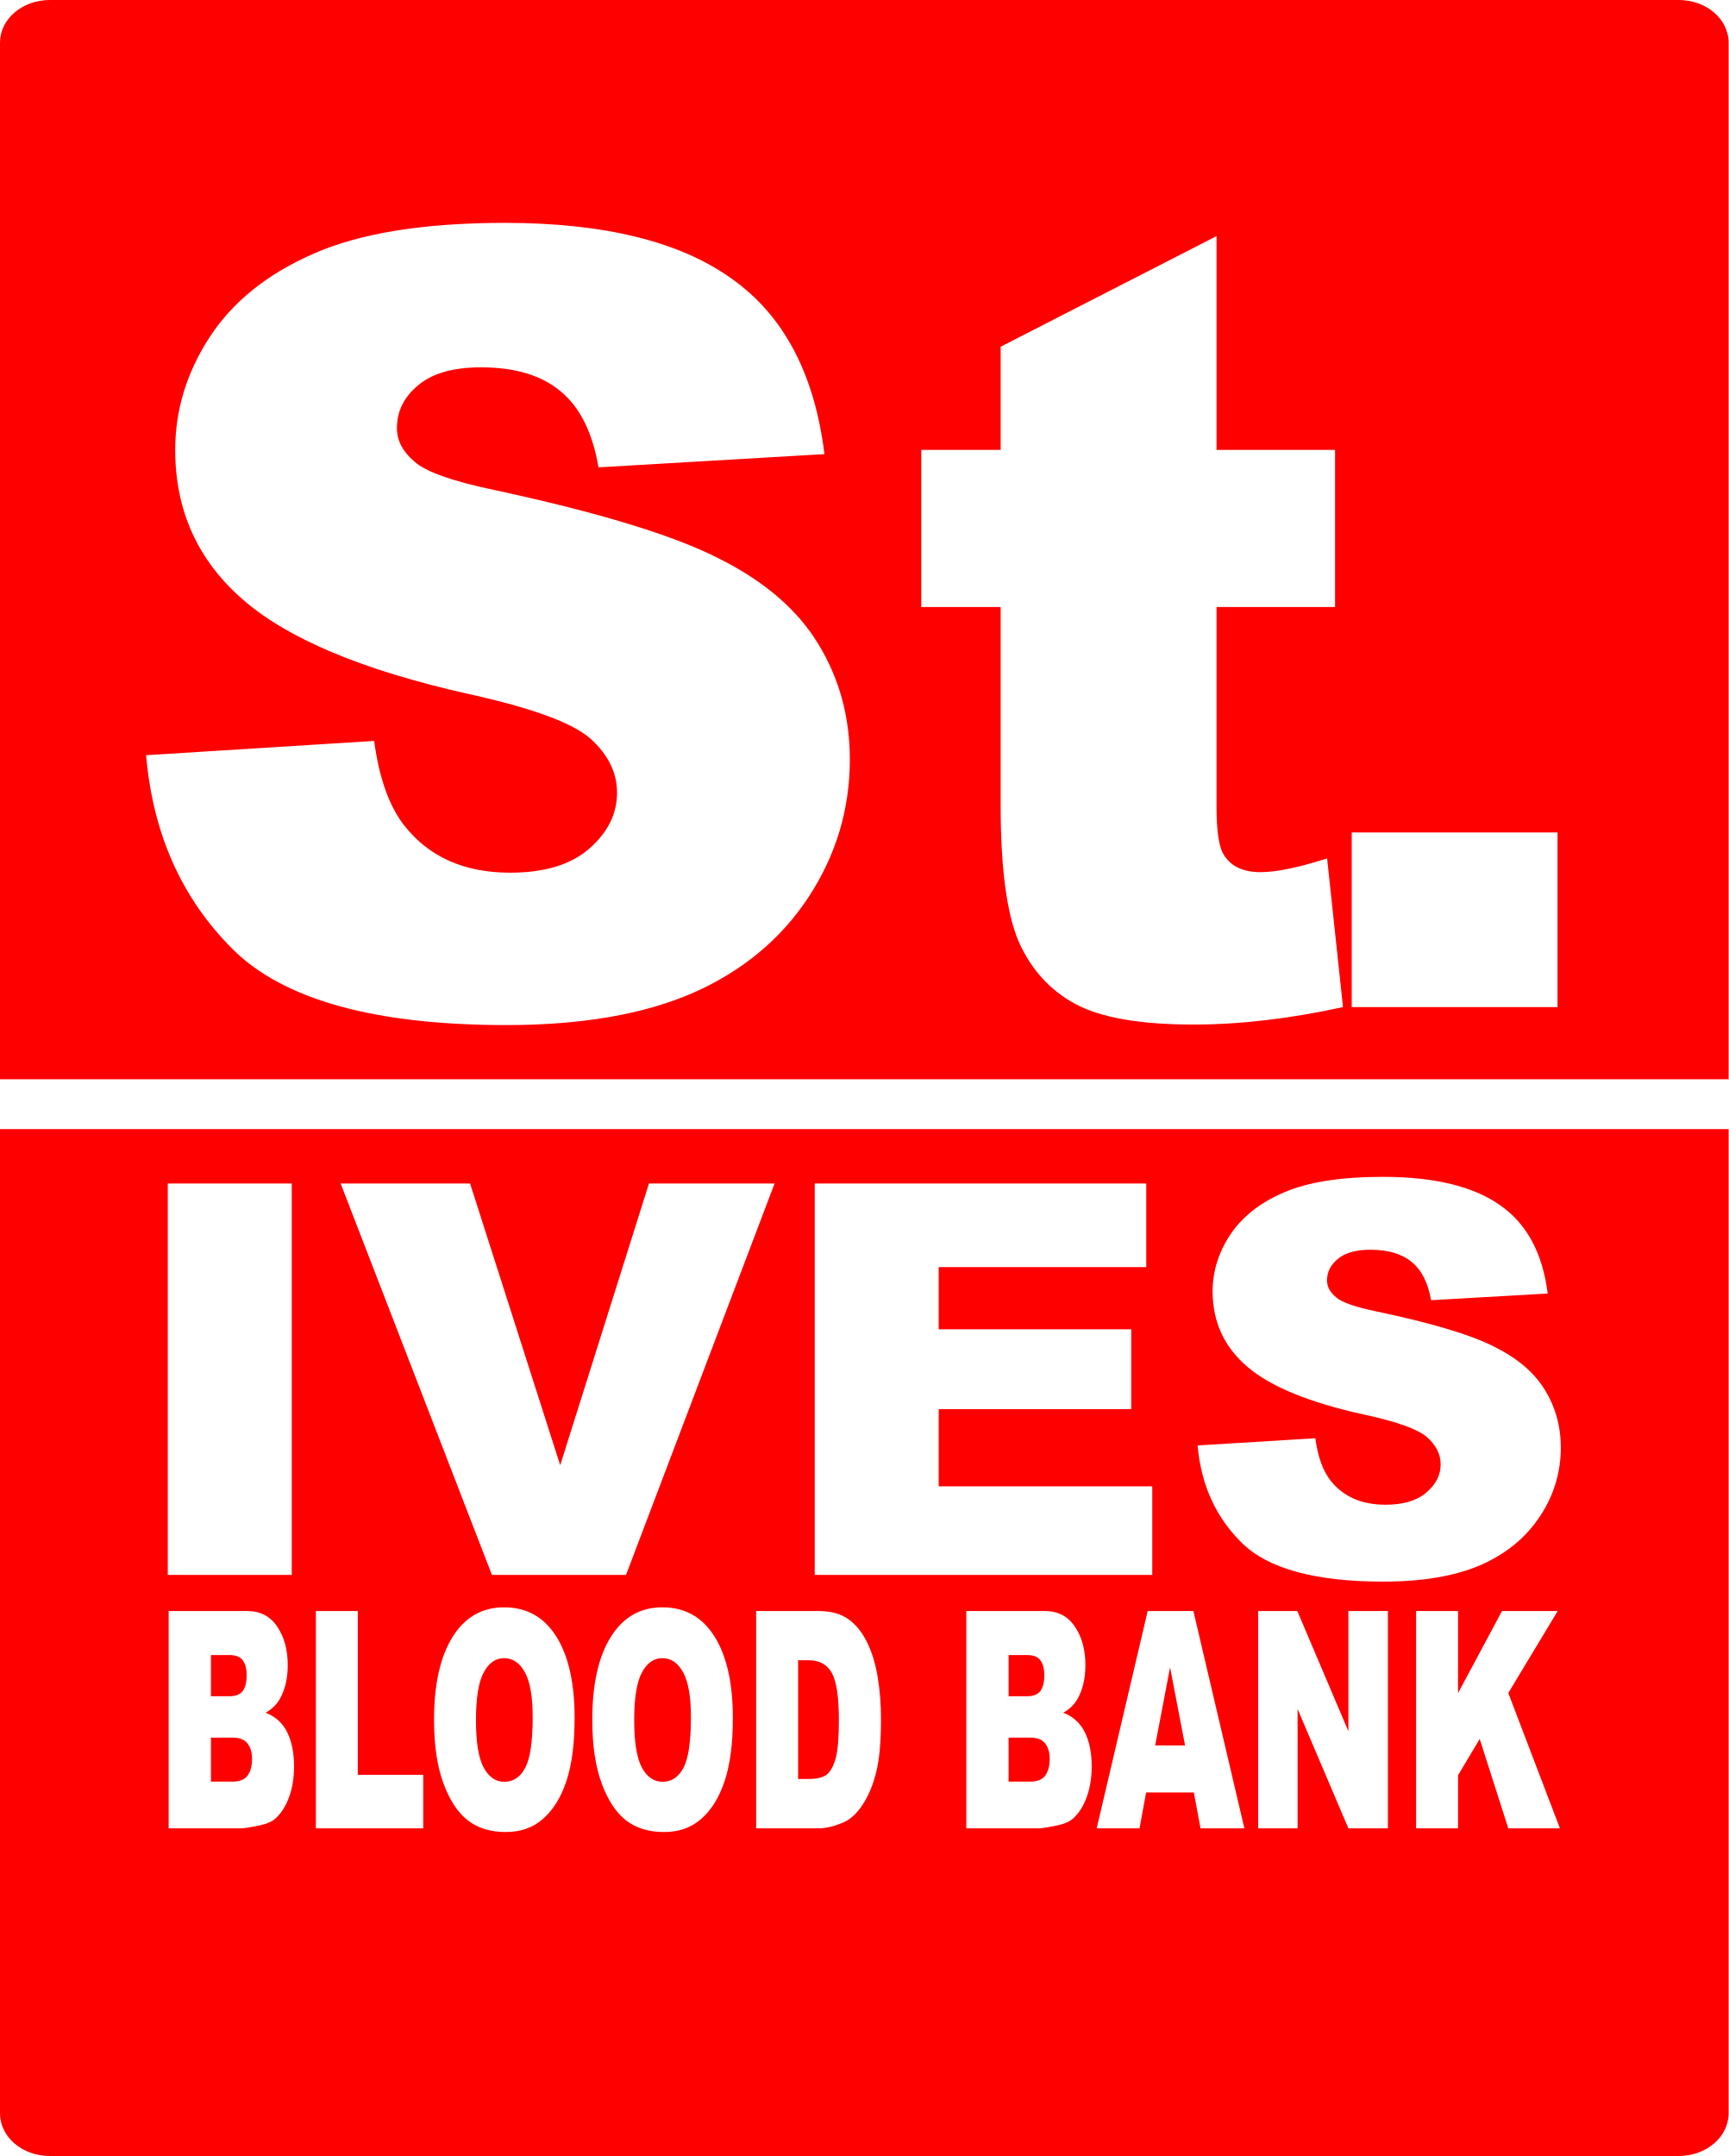
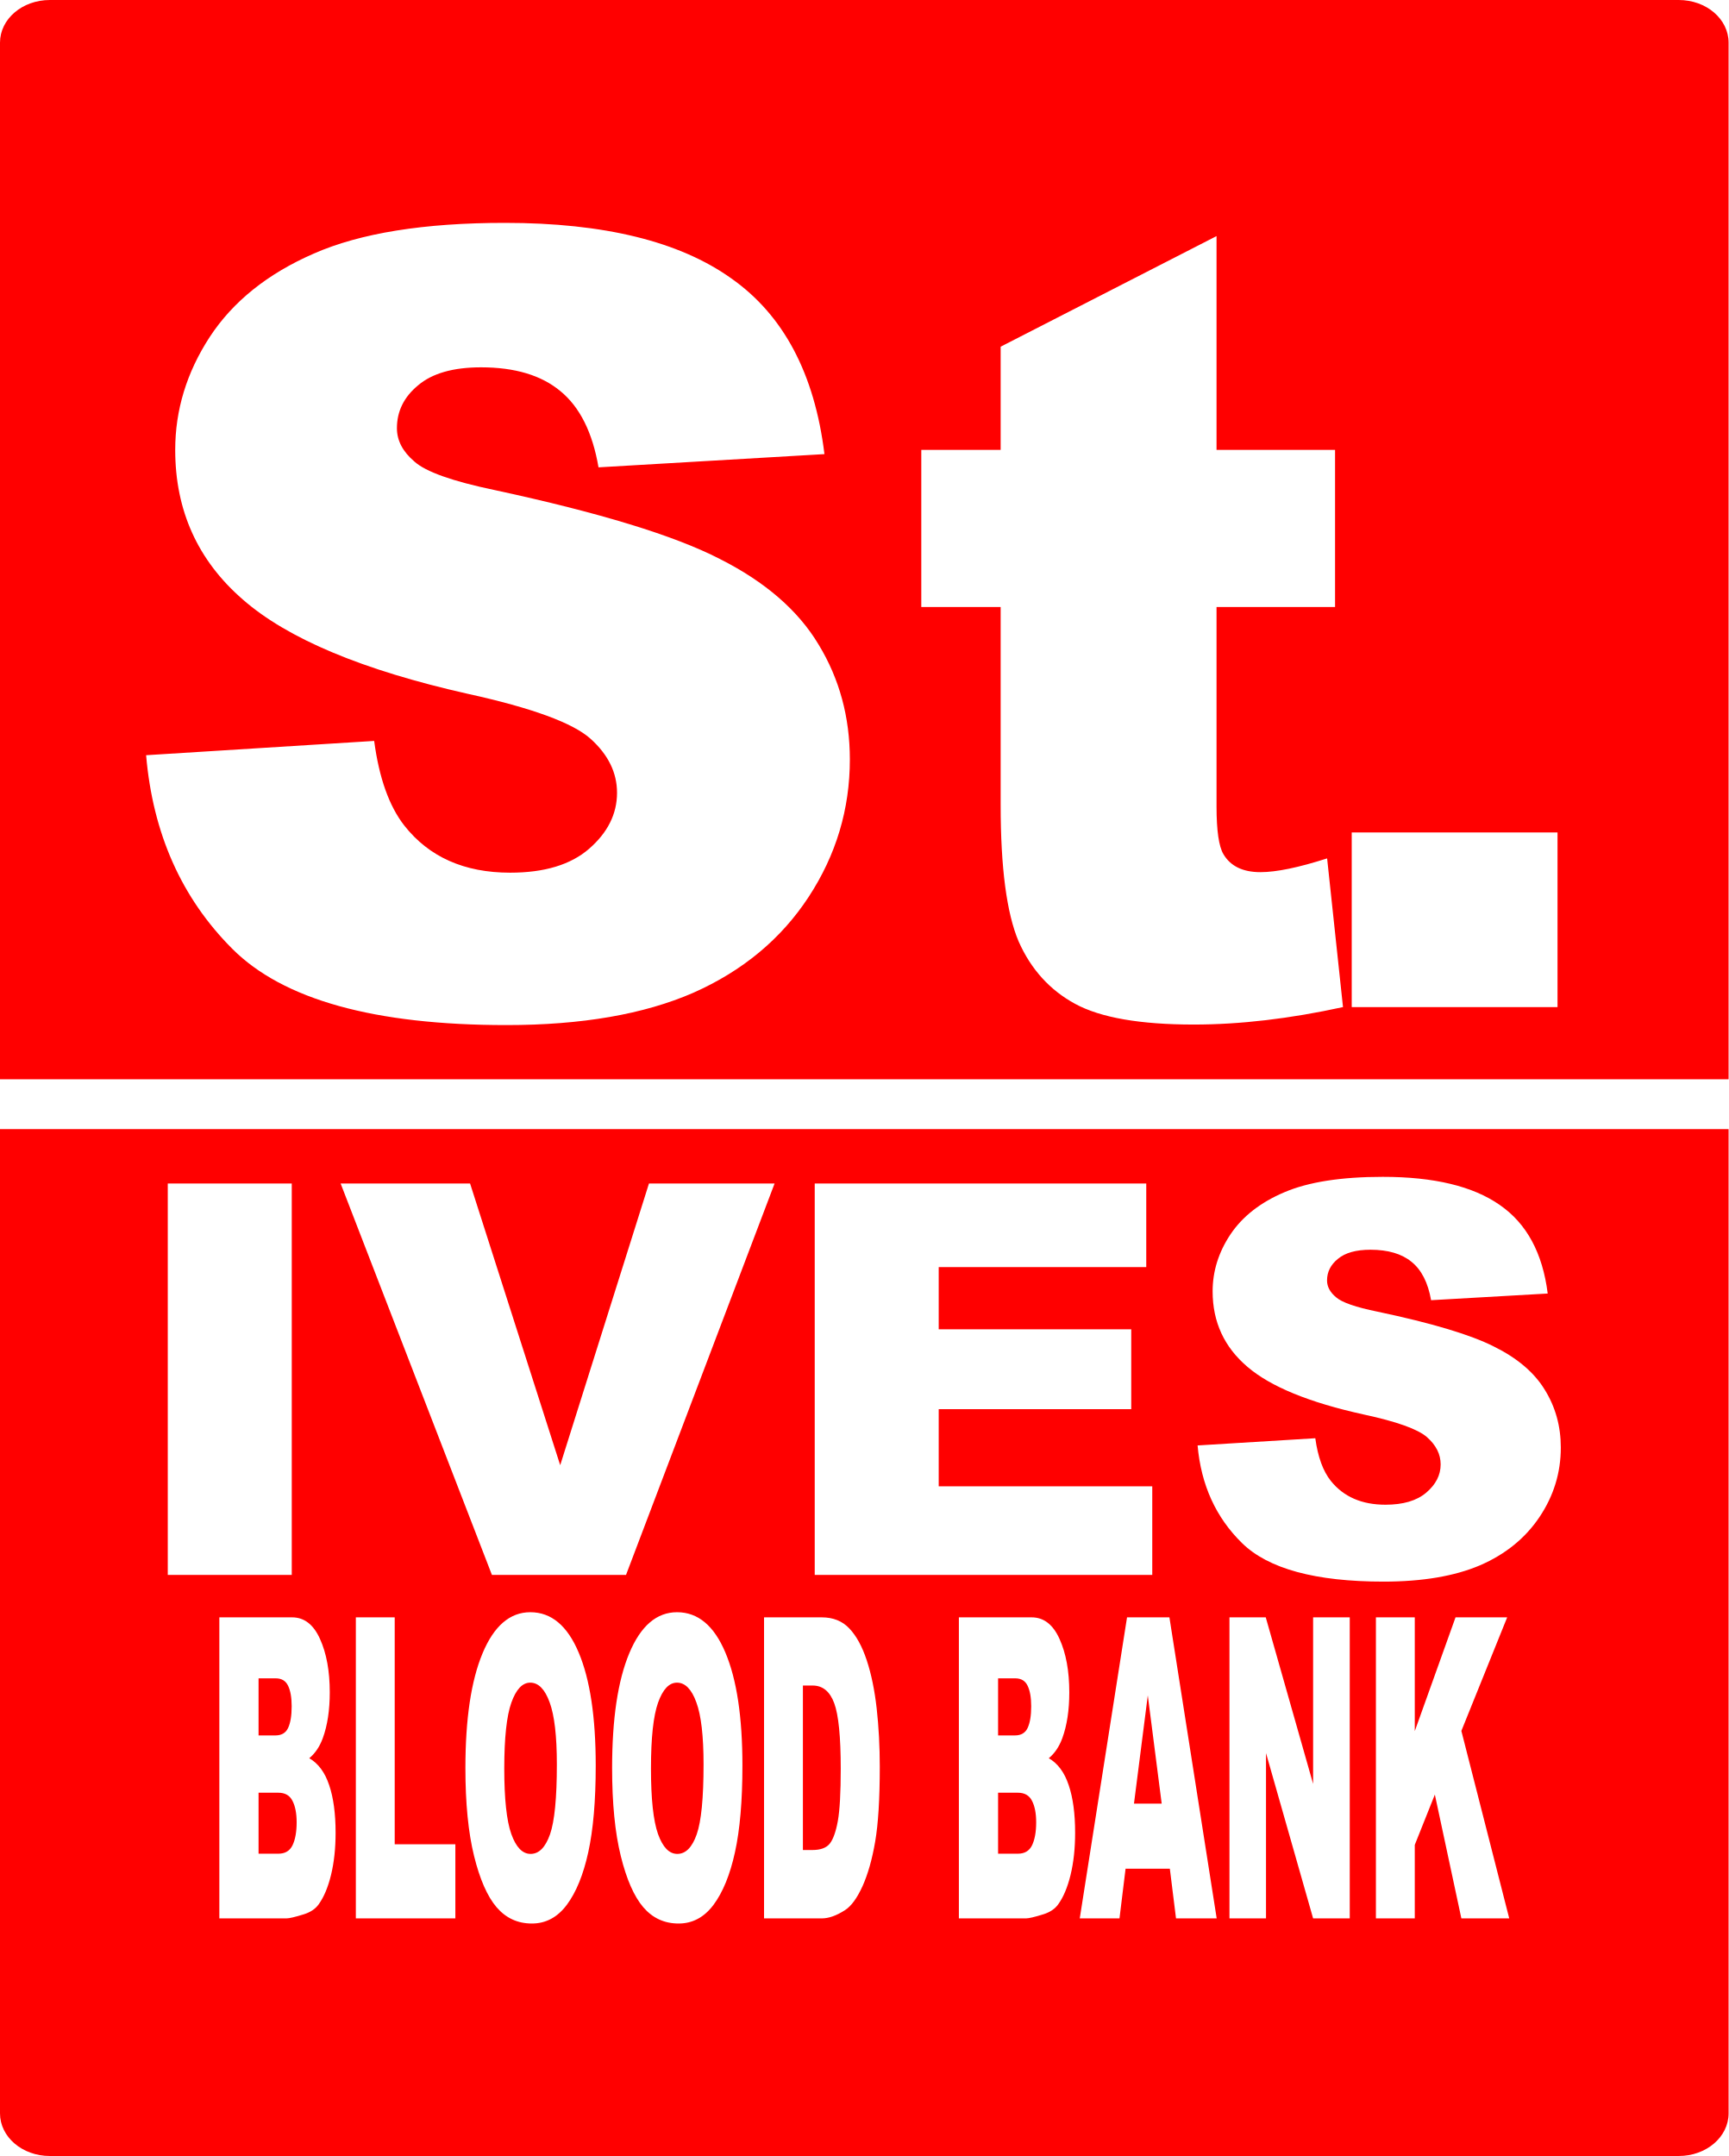
<svg xmlns="http://www.w3.org/2000/svg" width="791.947" height="987.703" viewBox="0 0 209.536 261.33" version="1.1" id="svg825">
  <defs id="defs819" />
  <g id="layer1" transform="translate(6.949446,-17.83509)">
-     <path style="fill:#ff0000;fill-opacity:1;stroke:none;stroke-width:0.923" d="M 22.855 0 C 10.193 0 -2.3684758e-15 8.715 0 19.543 L 0 494.422 L 791.947 494.422 L 791.947 19.543 C 791.947 8.715 781.753 0 769.09 0 L 22.855 0 z M 231.301 102.102 C 276.714 102.102 311.298 110.585 335.055 127.555 C 358.973 144.362 373.196 171.192 377.721 208.039 L 274.209 214.1 C 271.462 198.1 265.643 186.464 256.754 179.191 C 248.027 171.919 235.907 168.281 220.393 168.281 C 207.625 168.281 198.009 171.029 191.545 176.523 C 185.08 181.857 181.848 188.403 181.848 196.16 C 181.848 201.817 184.514 206.907 189.848 211.432 C 195.019 216.118 207.302 220.483 226.695 224.523 C 274.694 234.867 309.036 245.371 329.723 256.037 C 350.571 266.542 365.681 279.632 375.055 295.309 C 384.59 310.985 389.357 328.521 389.357 347.914 C 389.357 370.701 383.055 391.71 370.449 410.941 C 357.843 430.173 340.227 444.8 317.602 454.82 C 294.976 464.679 266.451 469.607 232.027 469.607 C 171.584 469.607 129.727 457.971 106.455 434.699 C 83.183 411.427 70.012 381.852 66.941 345.975 L 171.424 339.43 C 173.686 356.399 178.291 369.326 185.24 378.215 C 196.553 392.598 212.715 399.791 233.725 399.791 C 249.401 399.791 261.442 396.155 269.846 388.883 C 278.411 381.449 282.693 372.882 282.693 363.186 C 282.693 353.974 278.653 345.732 270.572 338.459 C 262.492 331.186 243.745 324.318 214.332 317.854 C 166.172 307.025 131.827 292.642 111.303 274.703 C 90.616 256.764 80.273 233.897 80.273 206.1 C 80.273 187.837 85.526 170.624 96.031 154.463 C 106.698 138.14 122.616 125.374 143.787 116.162 C 165.12 106.789 194.292 102.102 231.301 102.102 z M 557.354 108.162 L 557.354 206.1 L 611.654 206.1 L 611.654 278.098 L 557.354 278.098 L 557.354 369.488 C 557.354 380.478 558.403 387.751 560.504 391.307 C 563.736 396.801 569.394 399.549 577.475 399.549 C 584.747 399.549 594.927 397.448 608.018 393.246 L 615.291 461.365 C 590.888 466.698 568.101 469.365 546.93 469.365 C 522.365 469.365 504.263 466.213 492.627 459.91 C 480.991 453.607 472.346 444.072 466.689 431.305 C 461.195 418.376 458.447 397.529 458.447 368.762 L 458.447 278.098 L 422.084 278.098 L 422.084 206.1 L 458.447 206.1 L 458.447 158.828 L 557.354 108.162 z M 619.291 381.365 L 713.576 381.365 L 713.576 461.365 L 619.291 461.365 L 619.291 381.365 z M 0 517.279 L 0 968.16 C 0 978.988 10.193 987.703 22.855 987.703 L 769.09 987.703 C 781.753 987.703 791.947 978.988 791.947 968.16 L 791.947 517.279 L 0 517.279 z M 633.508 539.135 C 656.946 539.135 674.795 543.416 687.057 551.979 C 699.401 560.459 706.743 573.996 709.078 592.588 L 655.652 595.645 C 654.234 587.572 651.232 581.701 646.645 578.031 C 642.14 574.362 635.884 572.527 627.877 572.527 C 621.288 572.527 616.325 573.913 612.988 576.686 C 609.652 579.376 607.982 582.68 607.982 586.594 C 607.982 589.448 609.359 592.016 612.111 594.299 C 614.78 596.664 621.122 598.866 631.131 600.904 C 655.904 606.123 673.628 611.425 684.305 616.807 C 695.065 622.107 702.863 628.711 707.701 636.621 C 712.622 644.531 715.082 653.379 715.082 663.164 C 715.082 674.662 711.83 685.261 705.324 694.965 C 698.818 704.669 689.726 712.05 678.049 717.105 C 666.371 722.08 651.649 724.566 633.883 724.566 C 602.687 724.566 581.083 718.695 569.072 706.953 C 557.061 695.211 550.263 680.288 548.678 662.186 L 602.604 658.883 C 603.771 667.445 606.148 673.968 609.734 678.453 C 615.573 685.711 623.914 689.34 634.758 689.34 C 642.849 689.34 649.063 687.503 653.4 683.834 C 657.821 680.083 660.031 675.762 660.031 670.869 C 660.031 666.221 657.946 662.062 653.775 658.393 C 649.605 654.723 639.929 651.258 624.748 647.996 C 599.892 642.533 582.167 635.276 571.574 626.225 C 560.898 617.173 555.561 605.635 555.561 591.609 C 555.561 582.395 558.27 573.709 563.691 565.555 C 569.197 557.319 577.413 550.878 588.34 546.23 C 599.35 541.501 614.407 539.135 633.508 539.135 z M 76.865 542.193 L 133.668 542.193 L 133.668 721.508 L 76.865 721.508 L 76.865 542.193 z M 156.062 542.193 L 215.367 542.193 L 256.656 671.236 L 297.32 542.193 L 354.873 542.193 L 286.809 721.508 L 225.377 721.508 L 156.062 542.193 z M 373.266 542.193 L 525.156 542.193 L 525.156 580.479 L 430.068 580.479 L 430.068 608.979 L 518.275 608.979 L 518.275 645.551 L 430.068 645.551 L 430.068 680.898 L 527.908 680.898 L 527.908 721.508 L 373.266 721.508 L 373.266 542.193 z M 230.951 736.342 C 241.296 736.342 249.267 740.8 254.863 749.719 C 260.459 758.592 263.256 771.042 263.256 787.068 C 263.256 798.703 262.027 808.255 259.568 815.725 C 257.138 823.149 253.604 828.942 248.969 833.107 C 244.362 837.227 238.611 839.287 231.715 839.287 C 224.706 839.287 218.898 837.5 214.291 833.924 C 209.712 830.347 205.995 824.689 203.141 816.947 C 200.286 809.206 198.859 799.517 198.859 787.883 C 198.859 771.631 201.685 758.978 207.338 749.924 C 212.991 740.87 220.861 736.342 230.951 736.342 z M 303.447 736.342 C 313.792 736.342 321.761 740.8 327.357 749.719 C 332.954 758.592 335.752 771.042 335.752 787.068 C 335.752 798.703 334.521 808.255 332.062 815.725 C 329.632 823.149 326.1 828.942 321.465 833.107 C 316.858 837.227 311.107 839.287 304.211 839.287 C 297.202 839.287 291.392 837.5 286.785 833.924 C 282.207 830.347 278.491 824.689 275.637 816.947 C 272.782 809.206 271.354 799.517 271.354 787.883 C 271.354 771.631 274.179 758.978 279.832 749.924 C 285.485 740.87 293.357 736.342 303.447 736.342 z M 77.27 738.039 L 113.221 738.039 C 119.213 738.039 123.806 740.416 127 745.17 C 130.222 749.923 131.832 755.807 131.832 762.824 C 131.832 768.709 130.688 773.759 128.398 777.969 C 126.872 780.776 124.639 782.993 121.699 784.623 C 126.165 786.343 129.444 789.309 131.535 793.52 C 133.655 797.684 134.715 802.936 134.715 809.273 C 134.715 814.434 133.967 819.074 132.469 823.193 C 130.971 827.313 128.921 830.573 126.32 832.973 C 124.709 834.467 122.28 835.553 119.029 836.232 C 114.705 837.138 111.837 837.59 110.424 837.59 L 77.27 837.59 L 77.27 738.039 z M 144.721 738.039 L 163.926 738.039 L 163.926 813.076 L 193.898 813.076 L 193.898 837.59 L 144.721 837.59 L 144.721 738.039 z M 346.436 738.039 L 374.967 738.039 C 380.591 738.039 385.128 739.262 388.576 741.707 C 392.053 744.152 394.921 747.66 397.182 752.232 C 399.443 756.805 401.082 762.123 402.1 768.189 C 403.117 774.256 403.625 780.684 403.625 787.475 C 403.625 798.113 402.862 806.377 401.336 812.262 C 399.838 818.102 397.748 823.012 395.062 826.996 C 392.377 830.935 389.495 833.56 386.414 834.873 C 382.203 836.684 378.387 837.59 374.967 837.59 L 346.436 837.59 L 346.436 738.039 z M 442.715 738.039 L 478.664 738.039 C 484.656 738.039 489.25 740.416 492.443 745.17 C 495.665 749.923 497.275 755.807 497.275 762.824 C 497.275 768.709 496.131 773.759 493.842 777.969 C 492.316 780.776 490.084 782.993 487.145 784.623 C 491.61 786.343 494.887 789.309 496.979 793.52 C 499.098 797.684 500.158 802.936 500.158 809.273 C 500.158 814.434 499.41 819.074 497.912 823.193 C 496.414 827.313 494.366 830.573 491.766 832.973 C 490.155 834.467 487.723 835.553 484.473 836.232 C 480.148 837.138 477.28 837.59 475.867 837.59 L 442.715 837.59 L 442.715 738.039 z M 525.809 738.039 L 546.75 738.039 L 570.111 837.59 L 550.016 837.59 L 546.963 821.156 L 525.088 821.156 L 522.078 837.59 L 502.449 837.59 L 525.809 738.039 z M 576.428 738.039 L 594.361 738.039 L 617.762 793.111 L 617.762 738.039 L 635.865 738.039 L 635.865 837.59 L 617.762 837.59 L 594.488 782.926 L 594.488 837.59 L 576.428 837.59 L 576.428 738.039 z M 648.795 738.039 L 668 738.039 L 668 775.66 L 688.139 738.039 L 713.66 738.039 L 691.021 775.592 L 714.678 837.59 L 691.021 837.59 L 677.92 796.643 L 668 813.279 L 668 837.59 L 648.795 837.59 L 648.795 738.039 z M 96.645 758.207 L 96.645 777.086 L 104.996 777.086 C 107.992 777.086 110.07 776.27 111.229 774.641 C 112.416 772.966 113.01 770.567 113.01 767.443 C 113.01 764.546 112.416 762.282 111.229 760.652 C 110.07 759.023 108.034 758.207 105.123 758.207 L 96.645 758.207 z M 462.088 758.207 L 462.088 777.086 L 470.439 777.086 C 473.435 777.086 475.513 776.27 476.672 774.641 C 477.859 772.966 478.453 770.567 478.453 767.443 C 478.453 764.546 477.859 762.282 476.672 760.652 C 475.513 759.023 473.479 758.207 470.568 758.207 L 462.088 758.207 z M 230.91 759.633 C 227.038 759.633 223.928 761.829 221.582 766.221 C 219.236 770.612 218.064 777.877 218.064 788.018 C 218.064 798.068 219.221 805.288 221.539 809.68 C 223.885 814.071 227.065 816.268 231.078 816.268 C 235.205 816.268 238.399 814.117 240.66 809.816 C 242.921 805.516 244.051 797.797 244.051 786.66 C 244.051 777.289 242.864 770.453 240.49 766.152 C 238.144 761.806 234.952 759.633 230.91 759.633 z M 303.404 759.633 C 299.532 759.633 296.424 761.829 294.078 766.221 C 291.732 770.612 290.559 777.877 290.559 788.018 C 290.559 798.068 291.718 805.288 294.035 809.68 C 296.381 814.071 299.561 816.268 303.574 816.268 C 307.701 816.268 310.895 814.117 313.156 809.816 C 315.417 805.516 316.547 797.797 316.547 786.66 C 316.547 777.289 315.36 770.453 312.986 766.152 C 310.64 761.806 307.446 759.633 303.404 759.633 z M 365.641 760.584 L 365.641 814.977 L 370.346 814.977 C 374.359 814.977 377.214 814.276 378.91 812.873 C 380.606 811.424 381.934 808.933 382.895 805.402 C 383.855 801.826 384.336 796.054 384.336 788.086 C 384.336 777.538 383.261 770.317 381.113 766.424 C 378.965 762.531 375.406 760.584 370.432 760.584 L 365.641 760.584 z M 536.068 763.844 L 529.242 799.631 L 542.936 799.631 L 536.068 763.844 z M 96.645 796.031 L 96.645 816.199 L 106.438 816.199 C 109.744 816.199 112.077 815.272 113.434 813.416 C 114.79 811.515 115.469 808.98 115.469 805.811 C 115.469 802.868 114.79 800.514 113.434 798.748 C 112.105 796.937 109.76 796.031 106.396 796.031 L 96.645 796.031 z M 462.088 796.031 L 462.088 816.199 L 471.881 816.199 C 475.188 816.199 477.52 815.272 478.877 813.416 C 480.234 811.515 480.912 808.98 480.912 805.811 C 480.912 802.868 480.234 800.514 478.877 798.748 C 477.549 796.937 475.203 796.031 471.84 796.031 L 462.088 796.031 z " transform="matrix(0.2645833,0,0,0.2645833,-6.949446,17.83509)" id="rect1442" />
+     <path style="fill:#ff0000;fill-opacity:1;stroke:none;stroke-width:0.923" d="M 22.855 0 C 10.193 0 -7.1054274e-15 8.715 0 19.543 L 0 494.422 L 791.947 494.422 L 791.947 19.543 C 791.947 8.715 781.753 0 769.09 0 L 22.855 0 z M 231.301 102.102 C 276.714 102.102 311.298 110.585 335.055 127.555 C 358.973 144.362 373.196 171.192 377.721 208.039 L 274.209 214.1 C 271.462 198.1 265.643 186.464 256.754 179.191 C 248.027 171.919 235.907 168.281 220.393 168.281 C 207.625 168.281 198.009 171.029 191.545 176.523 C 185.08 181.857 181.848 188.403 181.848 196.16 C 181.848 201.817 184.514 206.907 189.848 211.432 C 195.019 216.118 207.302 220.483 226.695 224.523 C 274.694 234.867 309.036 245.371 329.723 256.037 C 350.571 266.542 365.681 279.632 375.055 295.309 C 384.59 310.985 389.357 328.521 389.357 347.914 C 389.357 370.701 383.055 391.71 370.449 410.941 C 357.843 430.173 340.227 444.8 317.602 454.82 C 294.976 464.679 266.451 469.607 232.027 469.607 C 171.584 469.607 129.727 457.971 106.455 434.699 C 83.183 411.427 70.012 381.852 66.941 345.975 L 171.424 339.43 C 173.686 356.399 178.291 369.326 185.24 378.215 C 196.553 392.598 212.715 399.791 233.725 399.791 C 249.401 399.791 261.442 396.155 269.846 388.883 C 278.411 381.449 282.693 372.882 282.693 363.186 C 282.693 353.974 278.653 345.732 270.572 338.459 C 262.492 331.186 243.745 324.318 214.332 317.854 C 166.172 307.025 131.827 292.642 111.303 274.703 C 90.616 256.764 80.273 233.897 80.273 206.1 C 80.273 187.837 85.526 170.624 96.031 154.463 C 106.698 138.14 122.616 125.374 143.787 116.162 C 165.12 106.789 194.292 102.102 231.301 102.102 z M 557.354 108.162 L 557.354 206.1 L 611.654 206.1 L 611.654 278.098 L 557.354 278.098 L 557.354 369.488 C 557.354 380.478 558.403 387.751 560.504 391.307 C 563.736 396.801 569.394 399.549 577.475 399.549 C 584.747 399.549 594.927 397.448 608.018 393.246 L 615.291 461.365 C 590.888 466.698 568.101 469.365 546.93 469.365 C 522.365 469.365 504.263 466.213 492.627 459.91 C 480.991 453.607 472.346 444.072 466.689 431.305 C 461.195 418.376 458.447 397.529 458.447 368.762 L 458.447 278.098 L 422.084 278.098 L 422.084 206.1 L 458.447 206.1 L 458.447 158.828 L 557.354 108.162 z M 619.291 381.365 L 713.576 381.365 L 713.576 461.365 L 619.291 461.365 L 619.291 381.365 z M 0 517.279 L 0 968.16 C 0 978.988 10.193 987.703 22.855 987.703 L 769.09 987.703 C 781.753 987.703 791.947 978.988 791.947 968.16 L 791.947 517.279 L 0 517.279 z M 633.508 539.135 C 656.946 539.135 674.795 543.416 687.057 551.979 C 699.401 560.459 706.743 573.996 709.078 592.588 L 655.652 595.645 C 654.234 587.572 651.232 581.701 646.645 578.031 C 642.14 574.362 635.884 572.527 627.877 572.527 C 621.288 572.527 616.325 573.913 612.988 576.686 C 609.652 579.376 607.982 582.68 607.982 586.594 C 607.982 589.448 609.359 592.016 612.111 594.299 C 614.78 596.664 621.122 598.866 631.131 600.904 C 655.904 606.123 673.628 611.425 684.305 616.807 C 695.065 622.107 702.863 628.711 707.701 636.621 C 712.622 644.531 715.082 653.379 715.082 663.164 C 715.082 674.662 711.83 685.261 705.324 694.965 C 698.818 704.669 689.726 712.05 678.049 717.105 C 666.371 722.08 651.649 724.566 633.883 724.566 C 602.687 724.566 581.083 718.695 569.072 706.953 C 557.061 695.211 550.263 680.288 548.678 662.186 L 602.604 658.883 C 603.771 667.445 606.148 673.968 609.734 678.453 C 615.573 685.711 623.914 689.34 634.758 689.34 C 642.849 689.34 649.063 687.503 653.4 683.834 C 657.821 680.083 660.031 675.762 660.031 670.869 C 660.031 666.221 657.946 662.062 653.775 658.393 C 649.605 654.723 639.929 651.258 624.748 647.996 C 599.892 642.533 582.167 635.276 571.574 626.225 C 560.898 617.173 555.561 605.635 555.561 591.609 C 555.561 582.395 558.27 573.709 563.691 565.555 C 569.197 557.319 577.413 550.878 588.34 546.23 C 599.35 541.501 614.407 539.135 633.508 539.135 z M 76.865 542.193 L 133.668 542.193 L 133.668 721.508 L 76.865 721.508 L 76.865 542.193 z M 156.062 542.193 L 215.367 542.193 L 256.656 671.236 L 297.32 542.193 L 354.873 542.193 L 286.809 721.508 L 225.377 721.508 L 156.062 542.193 z M 373.266 542.193 L 525.156 542.193 L 525.156 580.479 L 430.068 580.479 L 430.068 608.979 L 518.275 608.979 L 518.275 645.551 L 430.068 645.551 L 430.068 680.898 L 527.908 680.898 L 527.908 721.508 L 373.266 721.508 L 373.266 542.193 z M 242.977 738.586 C 252.567 738.586 259.956 744.764 265.145 757.119 C 270.333 769.412 272.928 786.658 272.928 808.859 C 272.928 824.978 271.788 838.212 269.508 848.561 C 267.254 858.846 263.979 866.873 259.682 872.643 C 255.41 878.35 250.077 881.203 243.684 881.203 C 237.185 881.203 231.801 878.726 227.529 873.771 C 223.284 868.817 219.838 860.978 217.191 850.254 C 214.545 839.529 213.223 826.106 213.223 809.988 C 213.223 787.473 215.843 769.946 221.084 757.402 C 226.325 744.859 233.622 738.586 242.977 738.586 z M 310.189 738.586 C 319.78 738.586 327.169 744.764 332.357 757.119 C 337.546 769.412 340.141 786.658 340.141 808.859 C 340.141 824.978 339 838.212 336.721 848.561 C 334.467 858.846 331.192 866.873 326.895 872.643 C 322.623 878.35 317.29 881.203 310.896 881.203 C 304.398 881.203 299.013 878.726 294.742 873.771 C 290.497 868.817 287.051 860.978 284.404 850.254 C 281.758 839.529 280.436 826.106 280.436 809.988 C 280.436 787.473 283.056 769.946 288.297 757.402 C 293.538 744.859 300.835 738.586 310.189 738.586 z M 100.494 740.938 L 133.824 740.938 C 139.379 740.938 143.639 744.231 146.6 750.816 C 149.587 757.402 151.08 765.554 151.08 775.275 C 151.08 783.429 150.019 790.421 147.896 796.254 C 146.481 800.142 144.411 803.217 141.686 805.475 C 145.826 807.858 148.866 811.964 150.805 817.797 C 152.77 823.567 153.752 830.843 153.752 839.623 C 153.752 846.773 153.059 853.201 151.67 858.908 C 150.281 864.615 148.381 869.131 145.971 872.455 C 144.477 874.525 142.222 876.03 139.209 876.971 C 135.2 878.225 132.541 878.852 131.23 878.852 L 100.494 878.852 L 100.494 740.938 z M 163.029 740.938 L 180.834 740.938 L 180.834 844.891 L 208.623 844.891 L 208.623 878.852 L 163.029 878.852 L 163.029 740.938 z M 350.045 740.938 L 376.498 740.938 C 381.713 740.938 385.918 742.631 389.115 746.018 C 392.338 749.404 394.997 754.265 397.094 760.6 C 399.19 766.934 400.709 774.303 401.652 782.707 C 402.596 791.111 403.068 800.016 403.068 809.424 C 403.068 824.162 402.36 835.609 400.945 843.762 C 399.557 851.852 397.618 858.657 395.129 864.176 C 392.64 869.632 389.966 873.271 387.109 875.09 C 383.205 877.598 379.669 878.852 376.498 878.852 L 350.045 878.852 L 350.045 740.938 z M 439.309 740.938 L 472.639 740.938 C 478.194 740.938 482.453 744.231 485.414 750.816 C 488.401 757.402 489.895 765.554 489.895 775.275 C 489.895 783.429 488.833 790.421 486.711 796.254 C 485.296 800.142 483.225 803.217 480.5 805.475 C 484.64 807.858 487.68 811.964 489.619 817.797 C 491.584 823.567 492.566 830.843 492.566 839.623 C 492.566 846.773 491.873 853.201 490.484 858.908 C 489.096 864.615 487.196 869.131 484.785 872.455 C 483.292 874.525 481.037 876.03 478.023 876.971 C 474.014 878.225 471.355 878.852 470.045 878.852 L 439.309 878.852 L 439.309 740.938 z M 516.348 740.938 L 535.764 740.938 L 557.422 878.852 L 538.791 878.852 L 535.961 856.086 L 515.68 856.086 L 512.889 878.852 L 494.689 878.852 L 516.348 740.938 z M 563.277 740.938 L 579.904 740.938 L 601.602 817.232 L 601.602 740.938 L 618.385 740.938 L 618.385 878.852 L 601.602 878.852 L 580.021 803.121 L 580.021 878.852 L 563.277 878.852 L 563.277 740.938 z M 630.373 740.938 L 648.178 740.938 L 648.178 793.057 L 666.848 740.938 L 690.51 740.938 L 669.521 792.961 L 691.453 878.852 L 669.521 878.852 L 657.375 822.125 L 648.178 845.174 L 648.178 878.852 L 630.373 878.852 L 630.373 740.938 z M 118.457 768.879 L 118.457 795.031 L 126.199 795.031 C 128.977 795.031 130.902 793.902 131.977 791.645 C 133.077 789.324 133.629 785.999 133.629 781.672 C 133.629 777.658 133.077 774.523 131.977 772.266 C 130.902 770.008 129.017 768.879 126.318 768.879 L 118.457 768.879 z M 457.271 768.879 L 457.271 795.031 L 465.014 795.031 C 467.791 795.031 469.717 793.902 470.791 791.645 C 471.892 789.324 472.443 785.999 472.443 781.672 C 472.443 777.658 471.892 774.523 470.791 772.266 C 469.717 770.008 467.832 768.879 465.133 768.879 L 457.271 768.879 z M 242.938 770.854 C 239.348 770.854 236.464 773.895 234.289 779.979 C 232.114 786.062 231.027 796.129 231.027 810.178 C 231.027 824.101 232.101 834.104 234.25 840.188 C 236.425 846.271 239.373 849.312 243.094 849.312 C 246.919 849.312 249.88 846.333 251.977 840.375 C 254.073 834.417 255.121 823.723 255.121 808.295 C 255.121 795.313 254.021 785.843 251.82 779.885 C 249.645 773.864 246.685 770.854 242.938 770.854 z M 310.15 770.854 C 306.56 770.854 303.677 773.895 301.502 779.979 C 299.327 786.062 298.24 796.129 298.24 810.178 C 298.24 824.101 299.314 834.104 301.463 840.188 C 303.638 846.271 306.586 849.312 310.307 849.312 C 314.132 849.312 317.093 846.333 319.189 840.375 C 321.286 834.417 322.334 823.723 322.334 808.295 C 322.334 795.313 321.234 785.843 319.033 779.885 C 316.858 773.864 313.898 770.854 310.15 770.854 z M 367.85 772.172 L 367.85 847.525 L 372.213 847.525 C 375.934 847.525 378.58 846.554 380.152 844.609 C 381.725 842.602 382.957 839.152 383.848 834.26 C 384.739 829.305 385.184 821.31 385.184 810.271 C 385.184 795.659 384.189 785.655 382.197 780.262 C 380.206 774.868 376.905 772.172 372.293 772.172 L 367.85 772.172 z M 525.859 776.688 L 519.531 826.264 L 532.227 826.264 L 525.859 776.688 z M 118.457 821.277 L 118.457 849.219 L 127.535 849.219 C 130.601 849.219 132.764 847.933 134.021 845.361 C 135.279 842.727 135.908 839.214 135.908 834.824 C 135.908 830.748 135.279 827.487 134.021 825.041 C 132.79 822.532 130.614 821.277 127.496 821.277 L 118.457 821.277 z M 457.271 821.277 L 457.271 849.219 L 466.35 849.219 C 469.415 849.219 471.578 847.933 472.836 845.361 C 474.094 842.727 474.723 839.214 474.723 834.824 C 474.723 830.748 474.094 827.487 472.836 825.041 C 471.604 822.532 469.429 821.277 466.311 821.277 L 457.271 821.277 z " transform="matrix(0.2645833,0,0,0.2645833,-6.949446,17.83509)" id="rect1442" />
  </g>
</svg>
